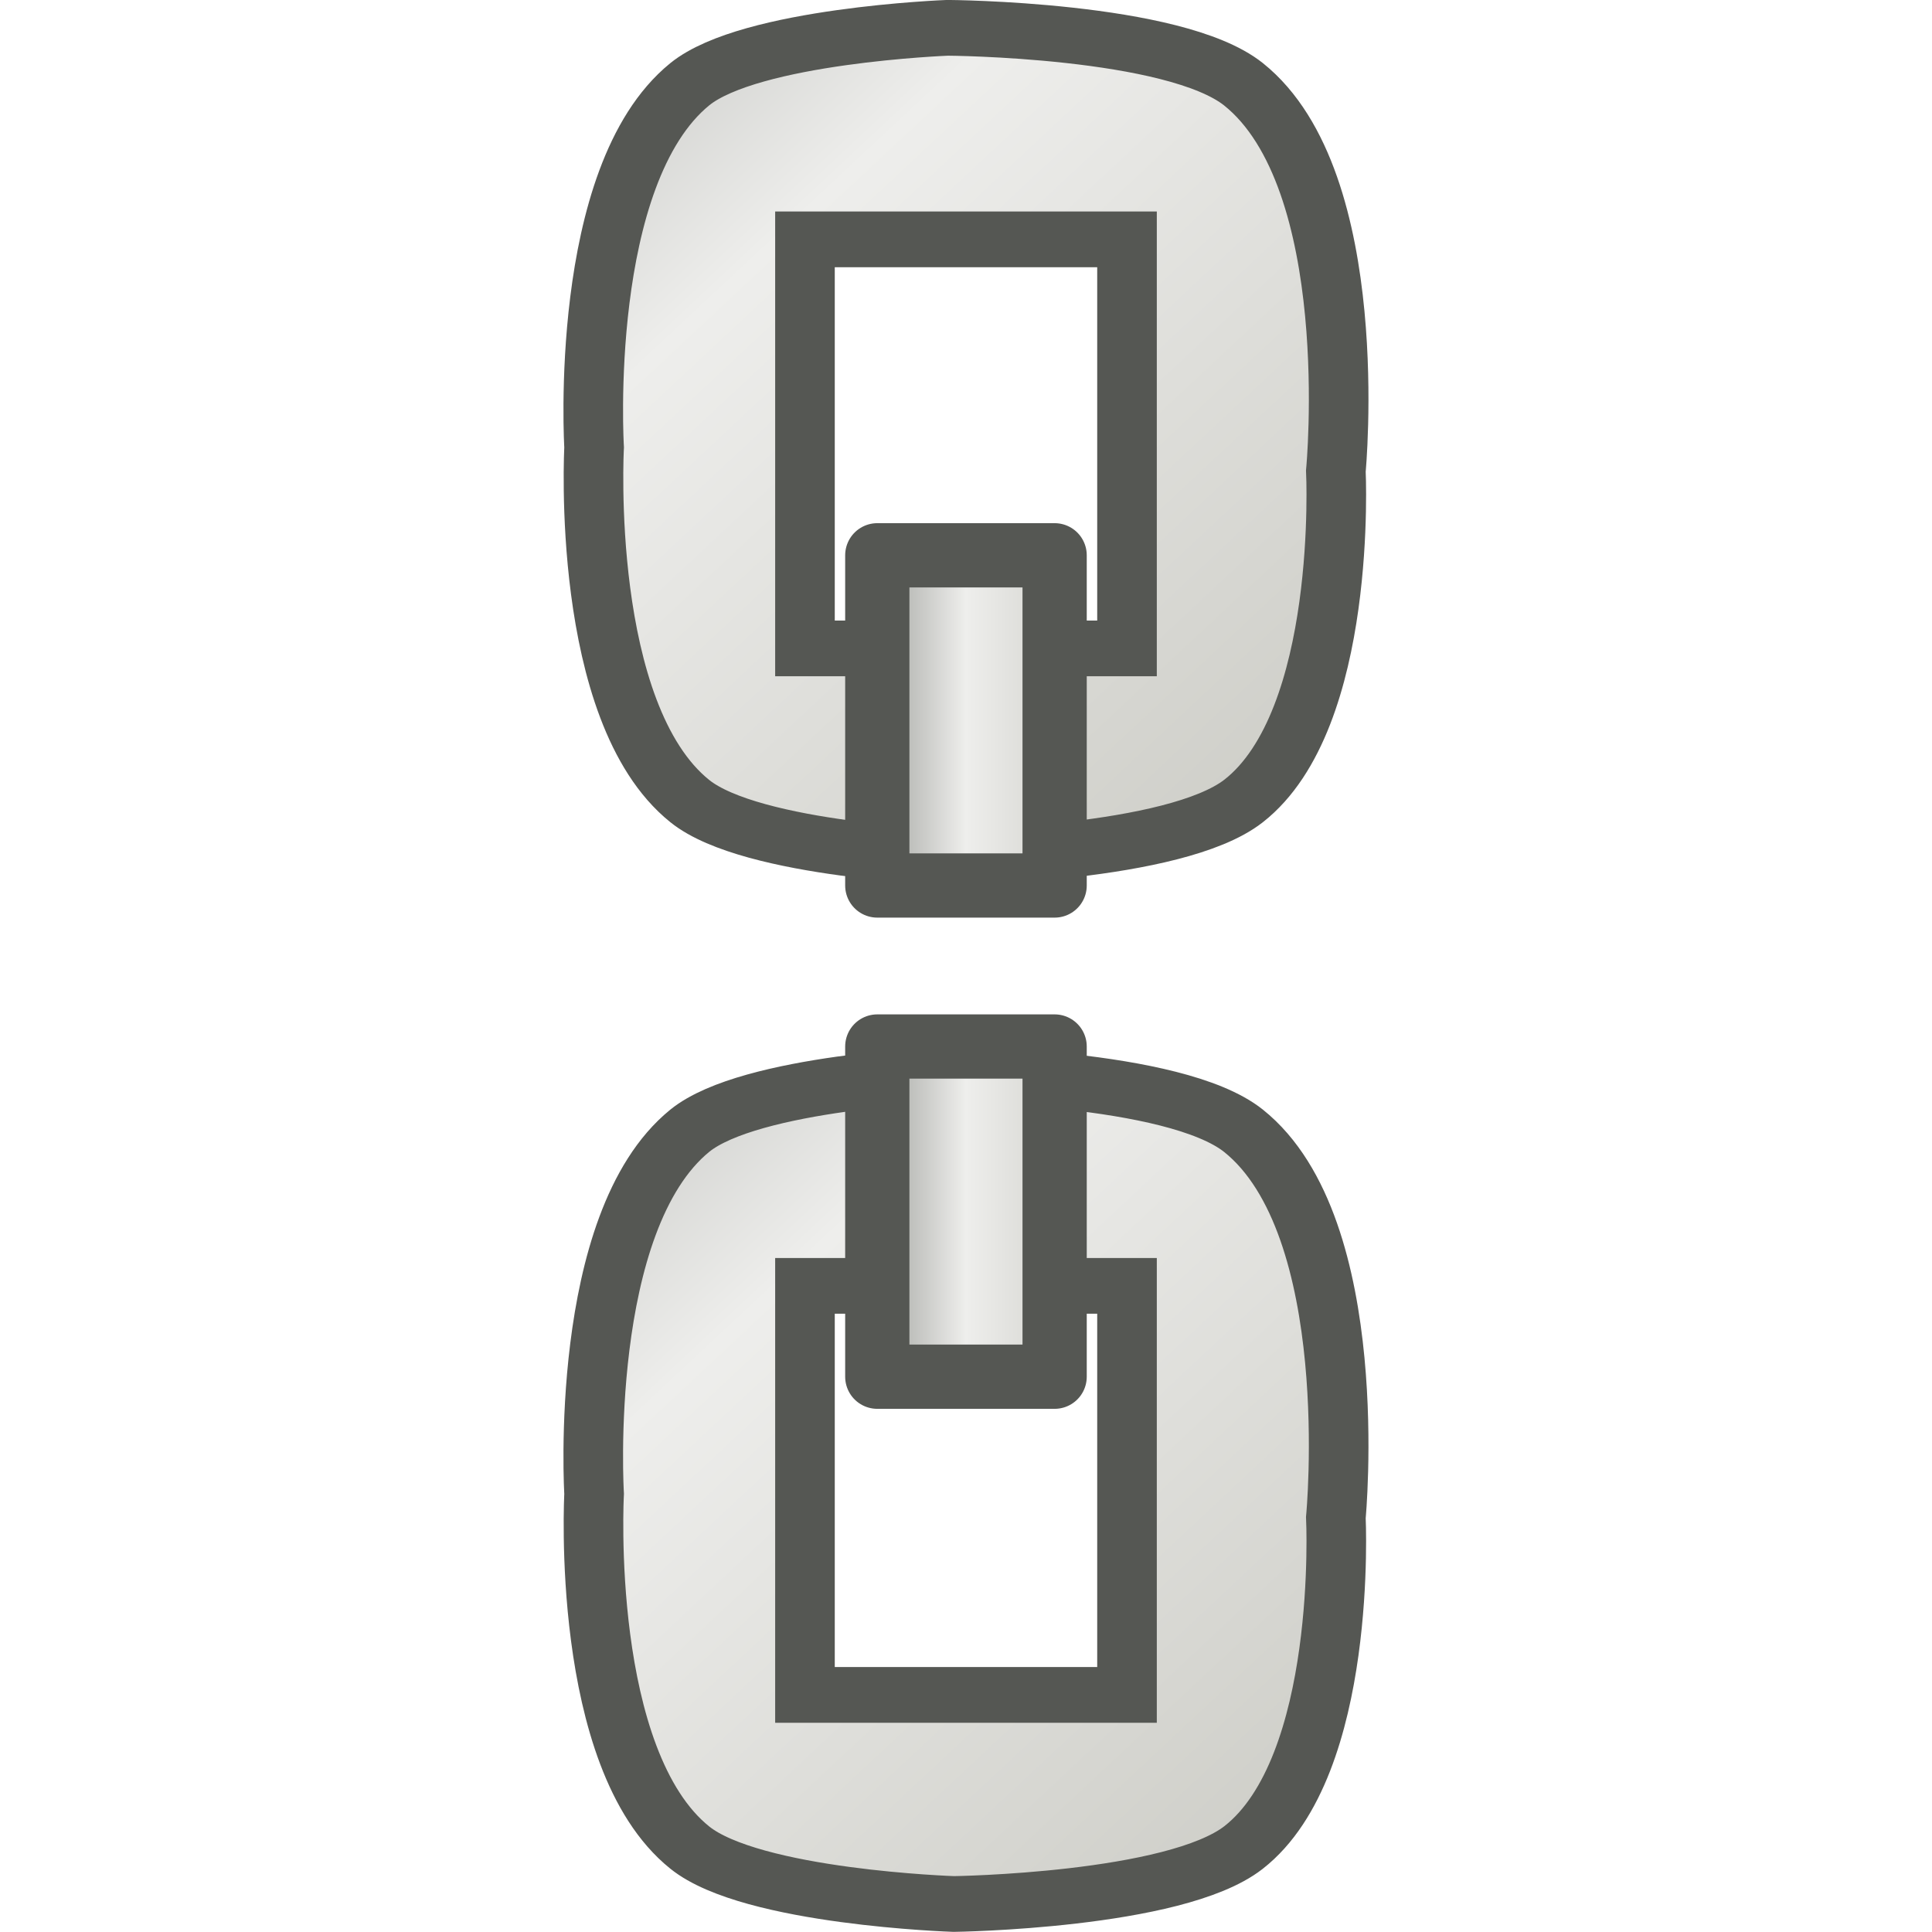
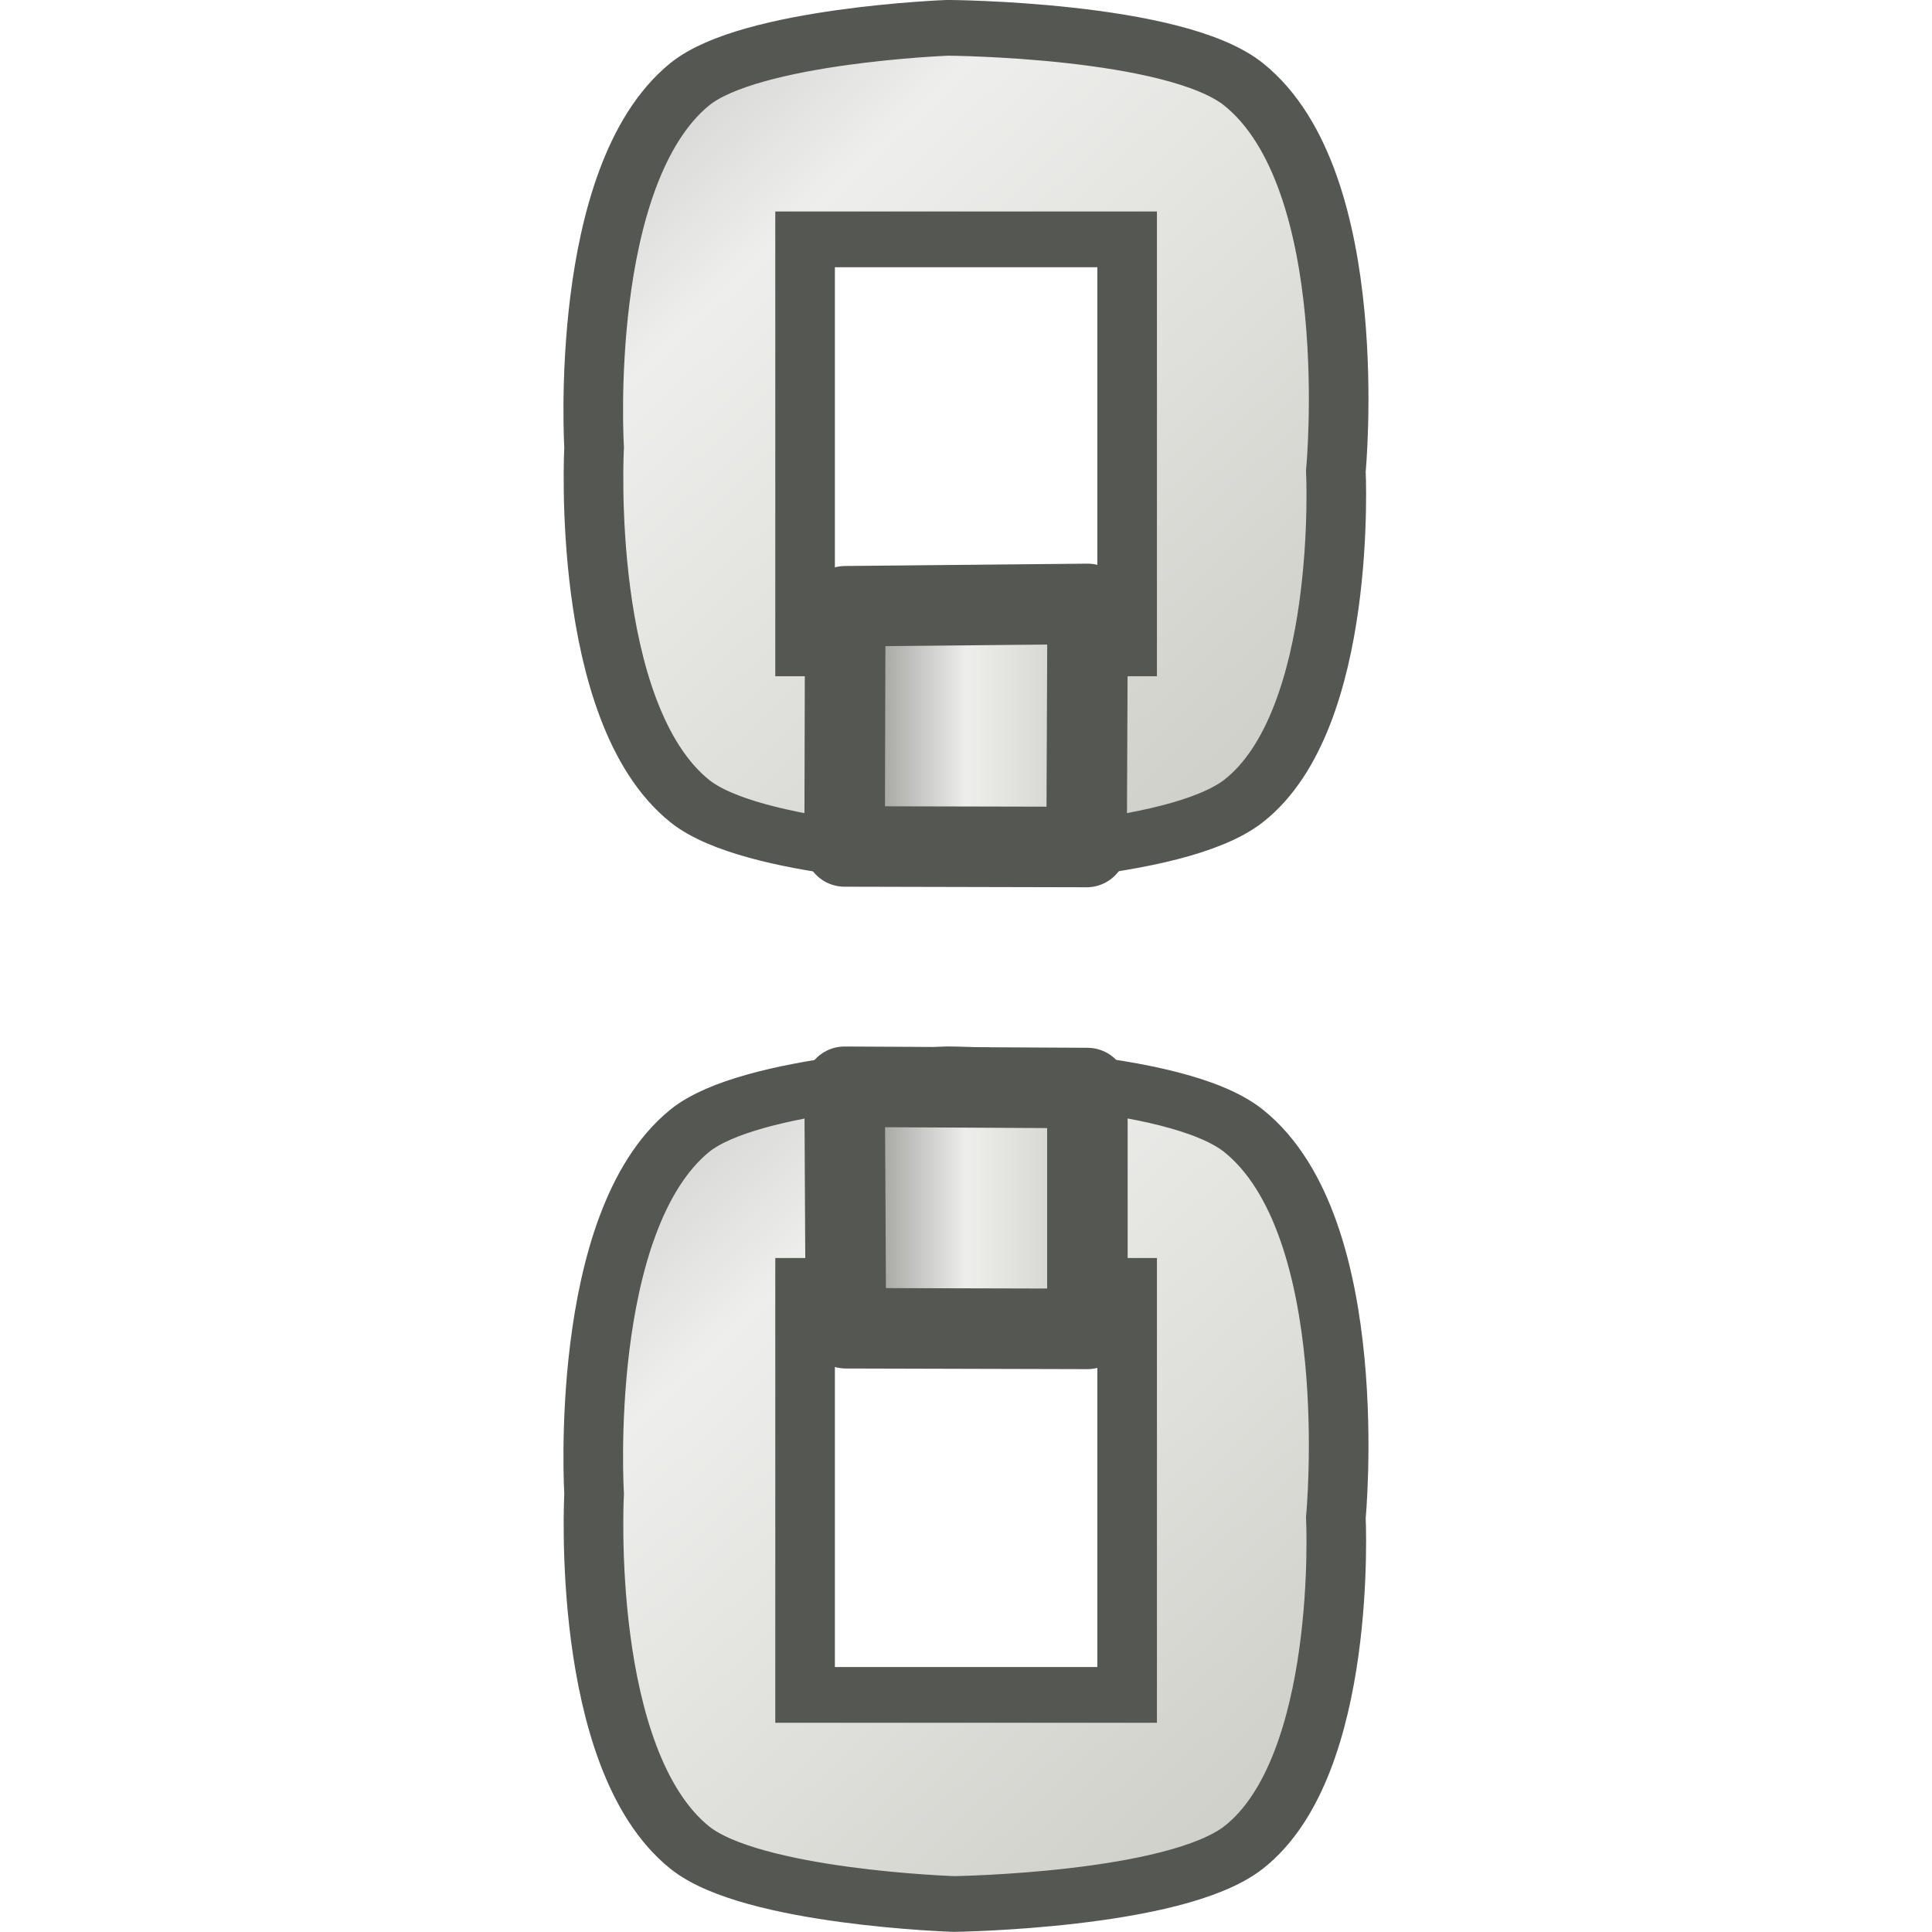
<svg xmlns="http://www.w3.org/2000/svg" xmlns:xlink="http://www.w3.org/1999/xlink" width="24" height="24" id="svg11300" version="1.0" viewBox="0 0 24 24">
  <defs id="defs3">
    <linearGradient id="linearGradient3473">
      <stop id="stop3475" offset="0" style="stop-color:#888a85;stop-opacity:1" />
      <stop id="stop3481" offset="0.5" style="stop-color:#eeeeec;stop-opacity:1;" />
      <stop id="stop3477" offset="1" style="stop-color:#cecec8;stop-opacity:1;" />
    </linearGradient>
-     <linearGradient xlink:href="#linearGradient3473" id="linearGradient4397" x1="7.461" y1="8.23" x2="9.334" y2="8.23" gradientUnits="userSpaceOnUse" gradientTransform="matrix(1.604407,0,0,1.58597,-1.473434,-1.052968)" />
-     <linearGradient xlink:href="#linearGradient3473" id="linearGradient4355-2-8" x1="-16.12" y1="0.469" x2="-0.81" y2="12.573" gradientUnits="userSpaceOnUse" gradientTransform="matrix(0.7082885,0,0,0.5593852,11.47398,-0.1007503)" />
-     <linearGradient xlink:href="#linearGradient3473" id="linearGradient4355-2-8-6" x1="-16.12" y1="0.469" x2="-0.81" y2="12.573" gradientUnits="userSpaceOnUse" gradientTransform="matrix(0.7082885,0,0,0.5593852,11.47398,-0.1007503)" />
+     <linearGradient xlink:href="#linearGradient3473" id="linearGradient4355-2-8-6-98" x1="-16.12" y1="0.469" x2="-0.81" y2="12.573" gradientUnits="userSpaceOnUse" gradientTransform="matrix(0.7082885,0,0,0.5593852,11.47398,-0.1007503)" />
+     <linearGradient xlink:href="#linearGradient3473" id="linearGradient4397-05" x1="7.461" y1="8.23" x2="9.334" y2="8.23" gradientUnits="userSpaceOnUse" gradientTransform="matrix(1.604407,0,0,1.58597,-1.473434,-1.052968)" />
+     <linearGradient xlink:href="#linearGradient3473" id="linearGradient12668" gradientUnits="userSpaceOnUse" gradientTransform="matrix(0.7082885,0,0,0.5593852,11.47398,-0.1007503)" x1="-16.12" y1="0.469" x2="-0.81" y2="12.573" />
  </defs>
  <g id="layer1" transform="translate(0,8)">
-     <g id="g4428">
-       <rect y="-7.998" x="0" height="23.896" width="24" id="rect4273" style="opacity:0;fill:#000000;fill-opacity:1;stroke:none;stroke-width:0.619;stroke-miterlimit:4;stroke-dasharray:none;stroke-opacity:1" />
-       <g transform="matrix(1.611991,0,0,-1.492542,0.1431726,23.92041)" id="g4173-2" />
-       <g transform="matrix(1.101689,0,0,0.8135116,16.6334,-8.14418)" id="g4326-1-5">
-         <path style="opacity:1;fill:url(#linearGradient4355-2-8);fill-opacity:1;stroke:#555753;stroke-width:0.476;stroke-miterlimit:4;stroke-dasharray:none;stroke-opacity:1" d="m 8.348,0.236 c 0,0 -1.577,0.064 -2.059,0.482 -0.896,0.78 -0.764,3.102 -0.764,3.102 0,0 -0.116,2.265 0.764,3.021 0.495,0.426 2.109,0.482 2.109,0.482 0,-10e-8 1.764,-0.025 2.313,-0.482 0.836,-0.697 0.738,-2.82 0.738,-2.82 0,0 0.223,-2.482 -0.738,-3.303 C 10.158,0.247 8.348,0.236 8.348,0.236 Z M 7.209,2.043 H 9.781 V 5.537 H 7.209 Z" transform="matrix(1.411854,0,0,1.787677,-16.19958,0.180109)" id="rect4317-8-2" />
+     <g style="display:inline" id="gimp-vchain-broken-24">
+       <rect y="-7.998" x="0" height="23.896" width="24" id="rect4273-2" style="opacity:0;fill:#000000;fill-opacity:1;stroke:none;stroke-width:0.619;stroke-miterlimit:4;stroke-dasharray:none;stroke-opacity:1" />
+       <g transform="matrix(1.611991,0,0,-1.492542,0.1431726,23.92041)" id="g4173-2-0" />
+       <g transform="matrix(1.101689,0,0,0.8135116,16.6334,-8.14418)" id="g4326-1-5-9">
+         <path style="opacity:1;fill:url(#linearGradient12668);fill-opacity:1;stroke:#555753;stroke-width:0.476;stroke-miterlimit:4;stroke-dasharray:none;stroke-opacity:1" d="m 8.348,0.236 c 0,0 -1.577,0.064 -2.059,0.482 -0.896,0.78 -0.764,3.102 -0.764,3.102 0,0 -0.116,2.265 0.764,3.021 0.495,0.426 2.109,0.482 2.109,0.482 0,-10e-8 1.764,-0.025 2.313,-0.482 0.836,-0.697 0.738,-2.82 0.738,-2.82 0,0 0.223,-2.482 -0.738,-3.303 C 10.158,0.247 8.348,0.236 8.348,0.236 Z m -1.138,1.807 2.572,0 0,3.494 -2.572,0 z" transform="matrix(1.411854,0,0,1.787677,-16.19958,0.180109)" id="rect4317-8-2-58" />
      </g>
-       <g transform="matrix(1.101689,0,0,0.8135116,16.6334,4.855831)" id="g4326-1-5-5">
-         <path style="opacity:1;fill:url(#linearGradient4355-2-8-6);fill-opacity:1;stroke:#555753;stroke-width:0.476;stroke-miterlimit:4;stroke-dasharray:none;stroke-opacity:1" d="m 8.348,0.236 c 0,0 -1.577,0.064 -2.059,0.482 -0.896,0.78 -0.764,3.102 -0.764,3.102 0,0 -0.116,2.265 0.764,3.021 0.495,0.426 2.109,0.482 2.109,0.482 0,-10e-8 1.764,-0.025 2.313,-0.482 0.836,-0.697 0.738,-2.82 0.738,-2.82 0,0 0.223,-2.482 -0.738,-3.303 C 10.158,0.247 8.348,0.236 8.348,0.236 Z M 7.209,2.043 H 9.781 V 5.537 H 7.209 Z" transform="matrix(1.411854,0,0,1.787677,-16.19958,0.180109)" id="rect4317-8-2-2" />
+       <g transform="matrix(1.101689,0,0,0.8135116,16.6334,4.855831)" id="g4326-1-5-5-7">
+         <path style="opacity:1;fill:url(#linearGradient4355-2-8-6-98);fill-opacity:1;stroke:#555753;stroke-width:0.476;stroke-miterlimit:4;stroke-dasharray:none;stroke-opacity:1" d="m 8.348,0.236 c 0,0 -1.577,0.064 -2.059,0.482 -0.896,0.78 -0.764,3.102 -0.764,3.102 0,0 -0.116,2.265 0.764,3.021 0.495,0.426 2.109,0.482 2.109,0.482 0,-10e-8 1.764,-0.025 2.313,-0.482 0.836,-0.697 0.738,-2.82 0.738,-2.82 0,0 0.223,-2.482 -0.738,-3.303 C 10.158,0.247 8.348,0.236 8.348,0.236 Z m -1.138,1.807 2.572,0 0,3.494 -2.572,0 z" transform="matrix(1.411854,0,0,1.787677,-16.19958,0.180109)" id="rect4317-8-2-2-9" />
      </g>
-       <path style="opacity:1;fill:url(#linearGradient4397);fill-opacity:1;stroke:#555753;stroke-width:0.798;stroke-linejoin:round;stroke-miterlimit:4;stroke-dasharray:none;stroke-opacity:1" d="M 10.898,6.898 V 11 h 2.203 V 6.898 Z m 0,6.102 v 4.102 h 2.203 V 13 Z" transform="translate(0,-8)" id="rect4357" />
+       <path style="opacity:1;fill:url(#linearGradient4397-05);fill-opacity:1;stroke:#555753;stroke-width:1;stroke-linejoin:round;stroke-miterlimit:4;stroke-dasharray:none;stroke-opacity:1" d="m 10.5,7.531 -0.008,2.984 3.006,0.007 0.013,-3.02 z m -0.008,5.969 0.016,3 3,0.008 0,-2.992 z" transform="translate(0,-8)" id="rect4357-8" />
    </g>
  </g>
</svg>
